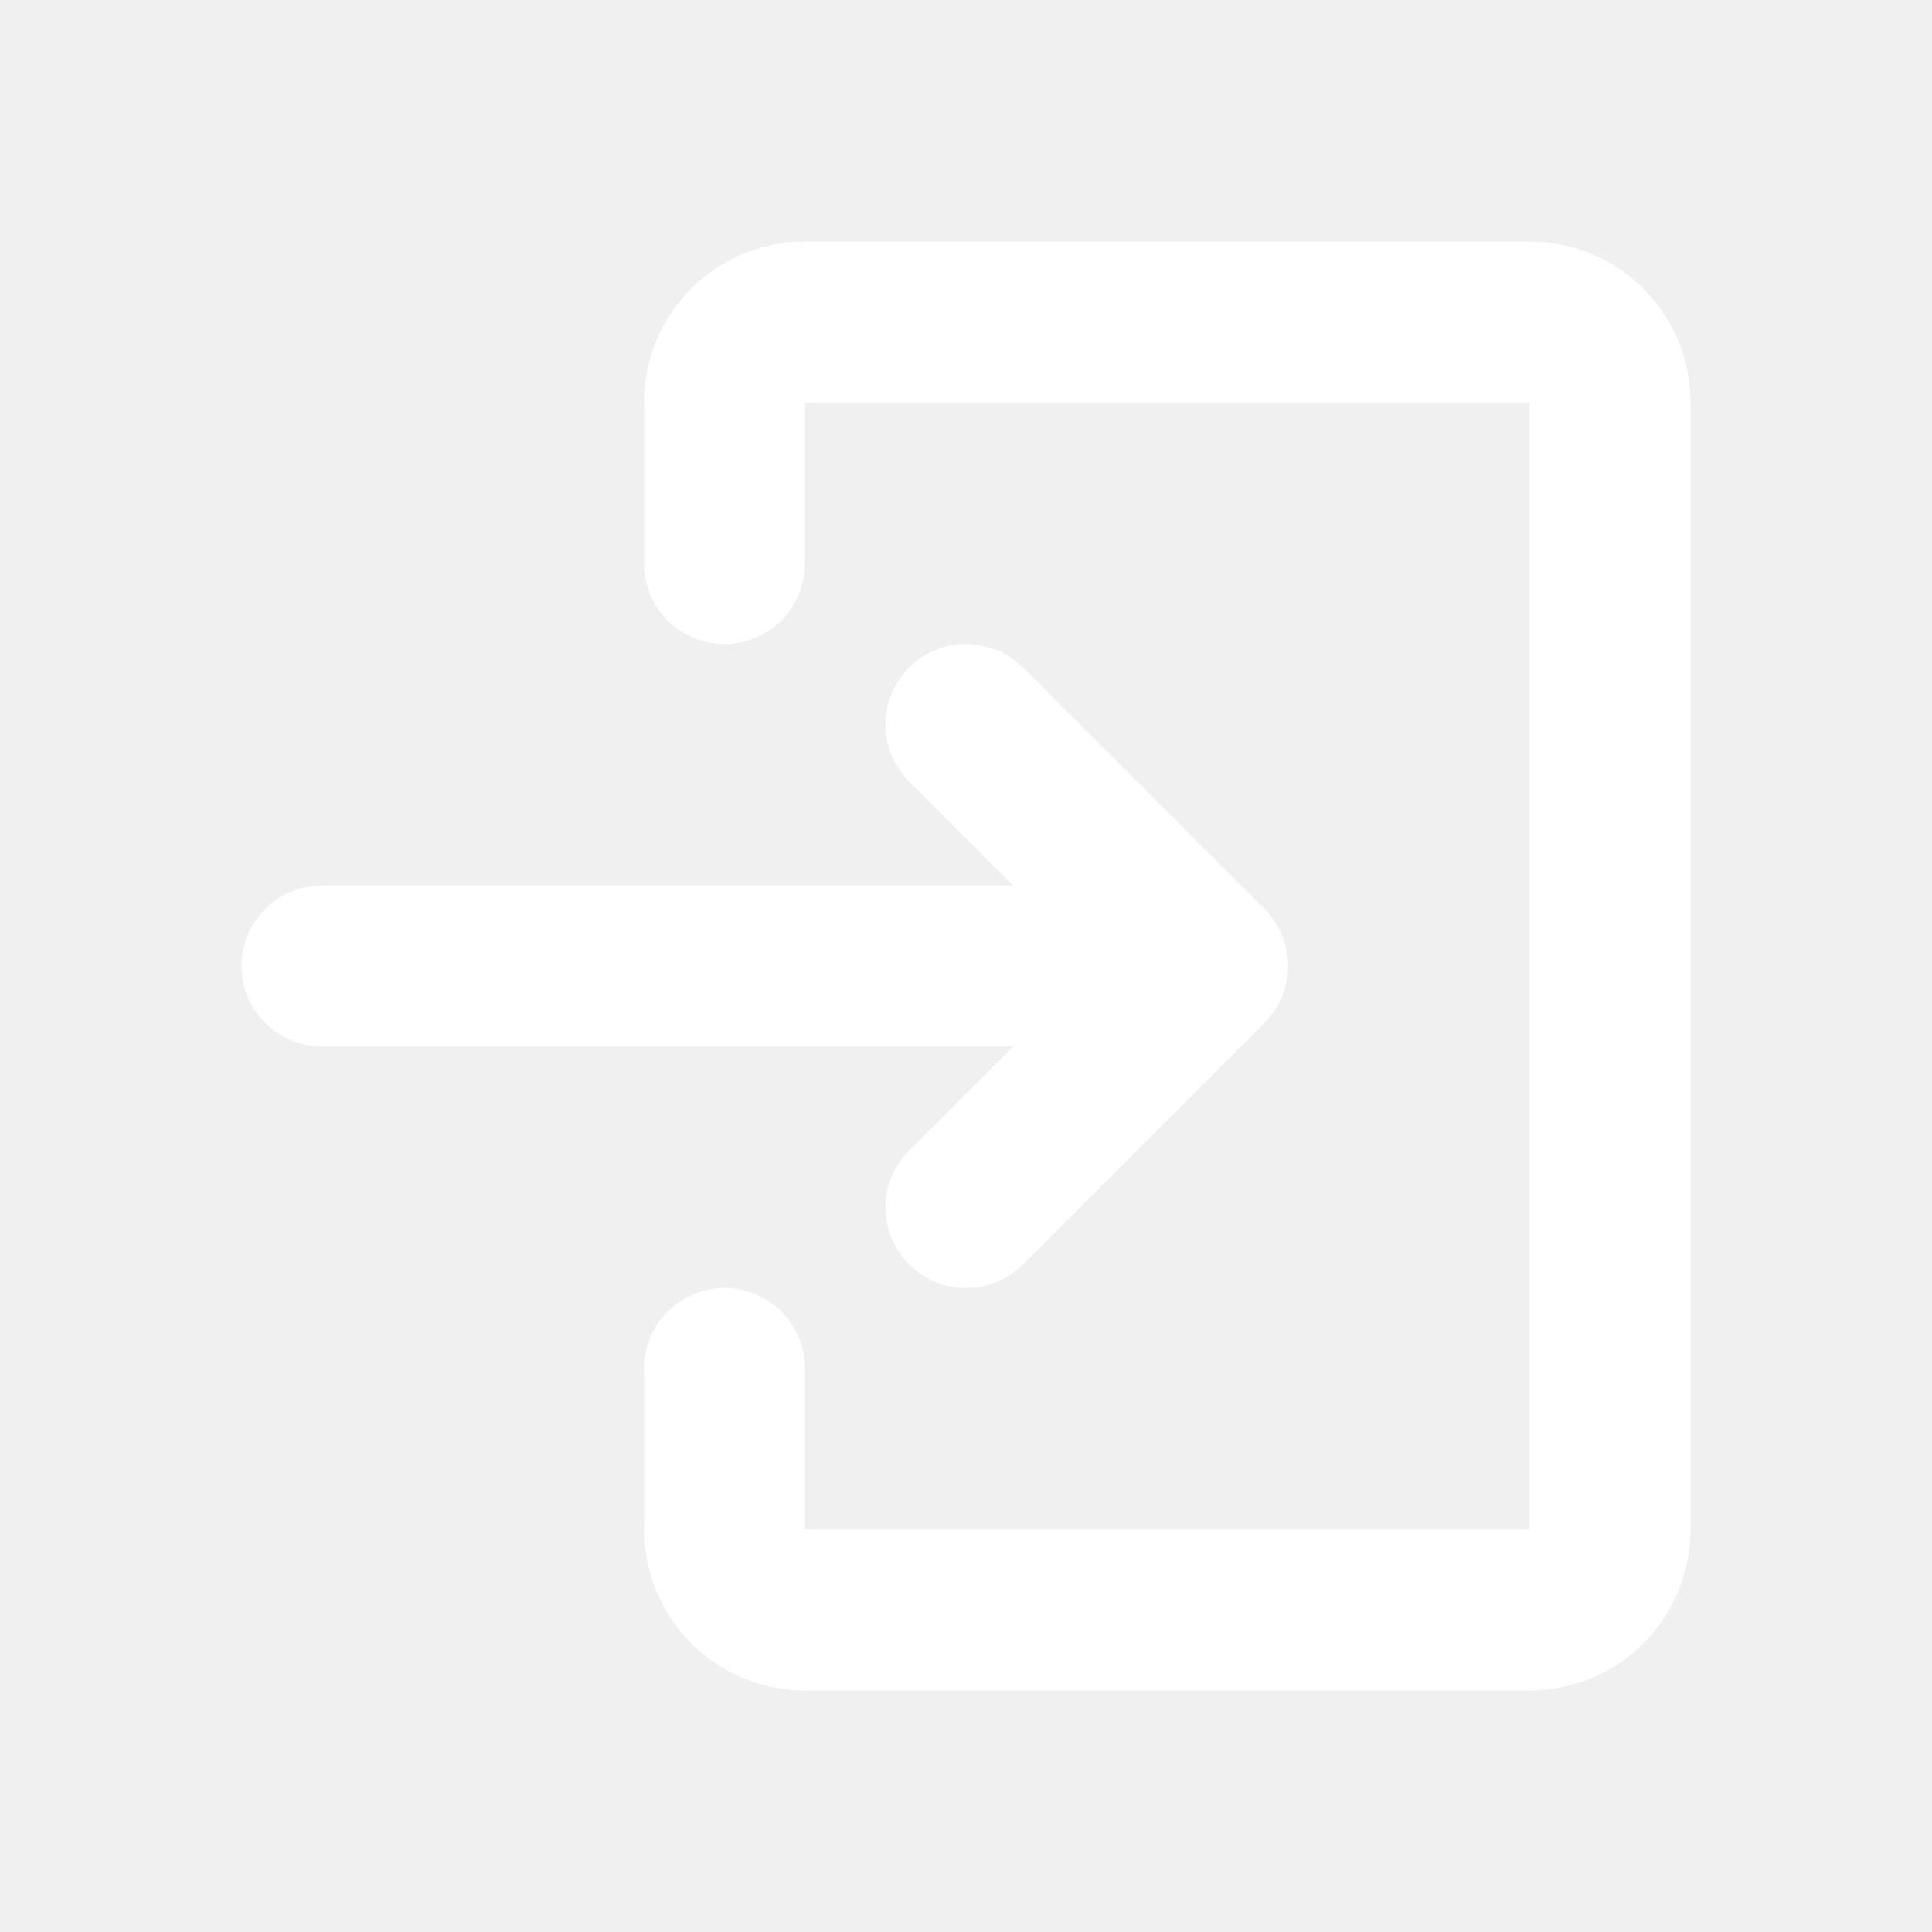
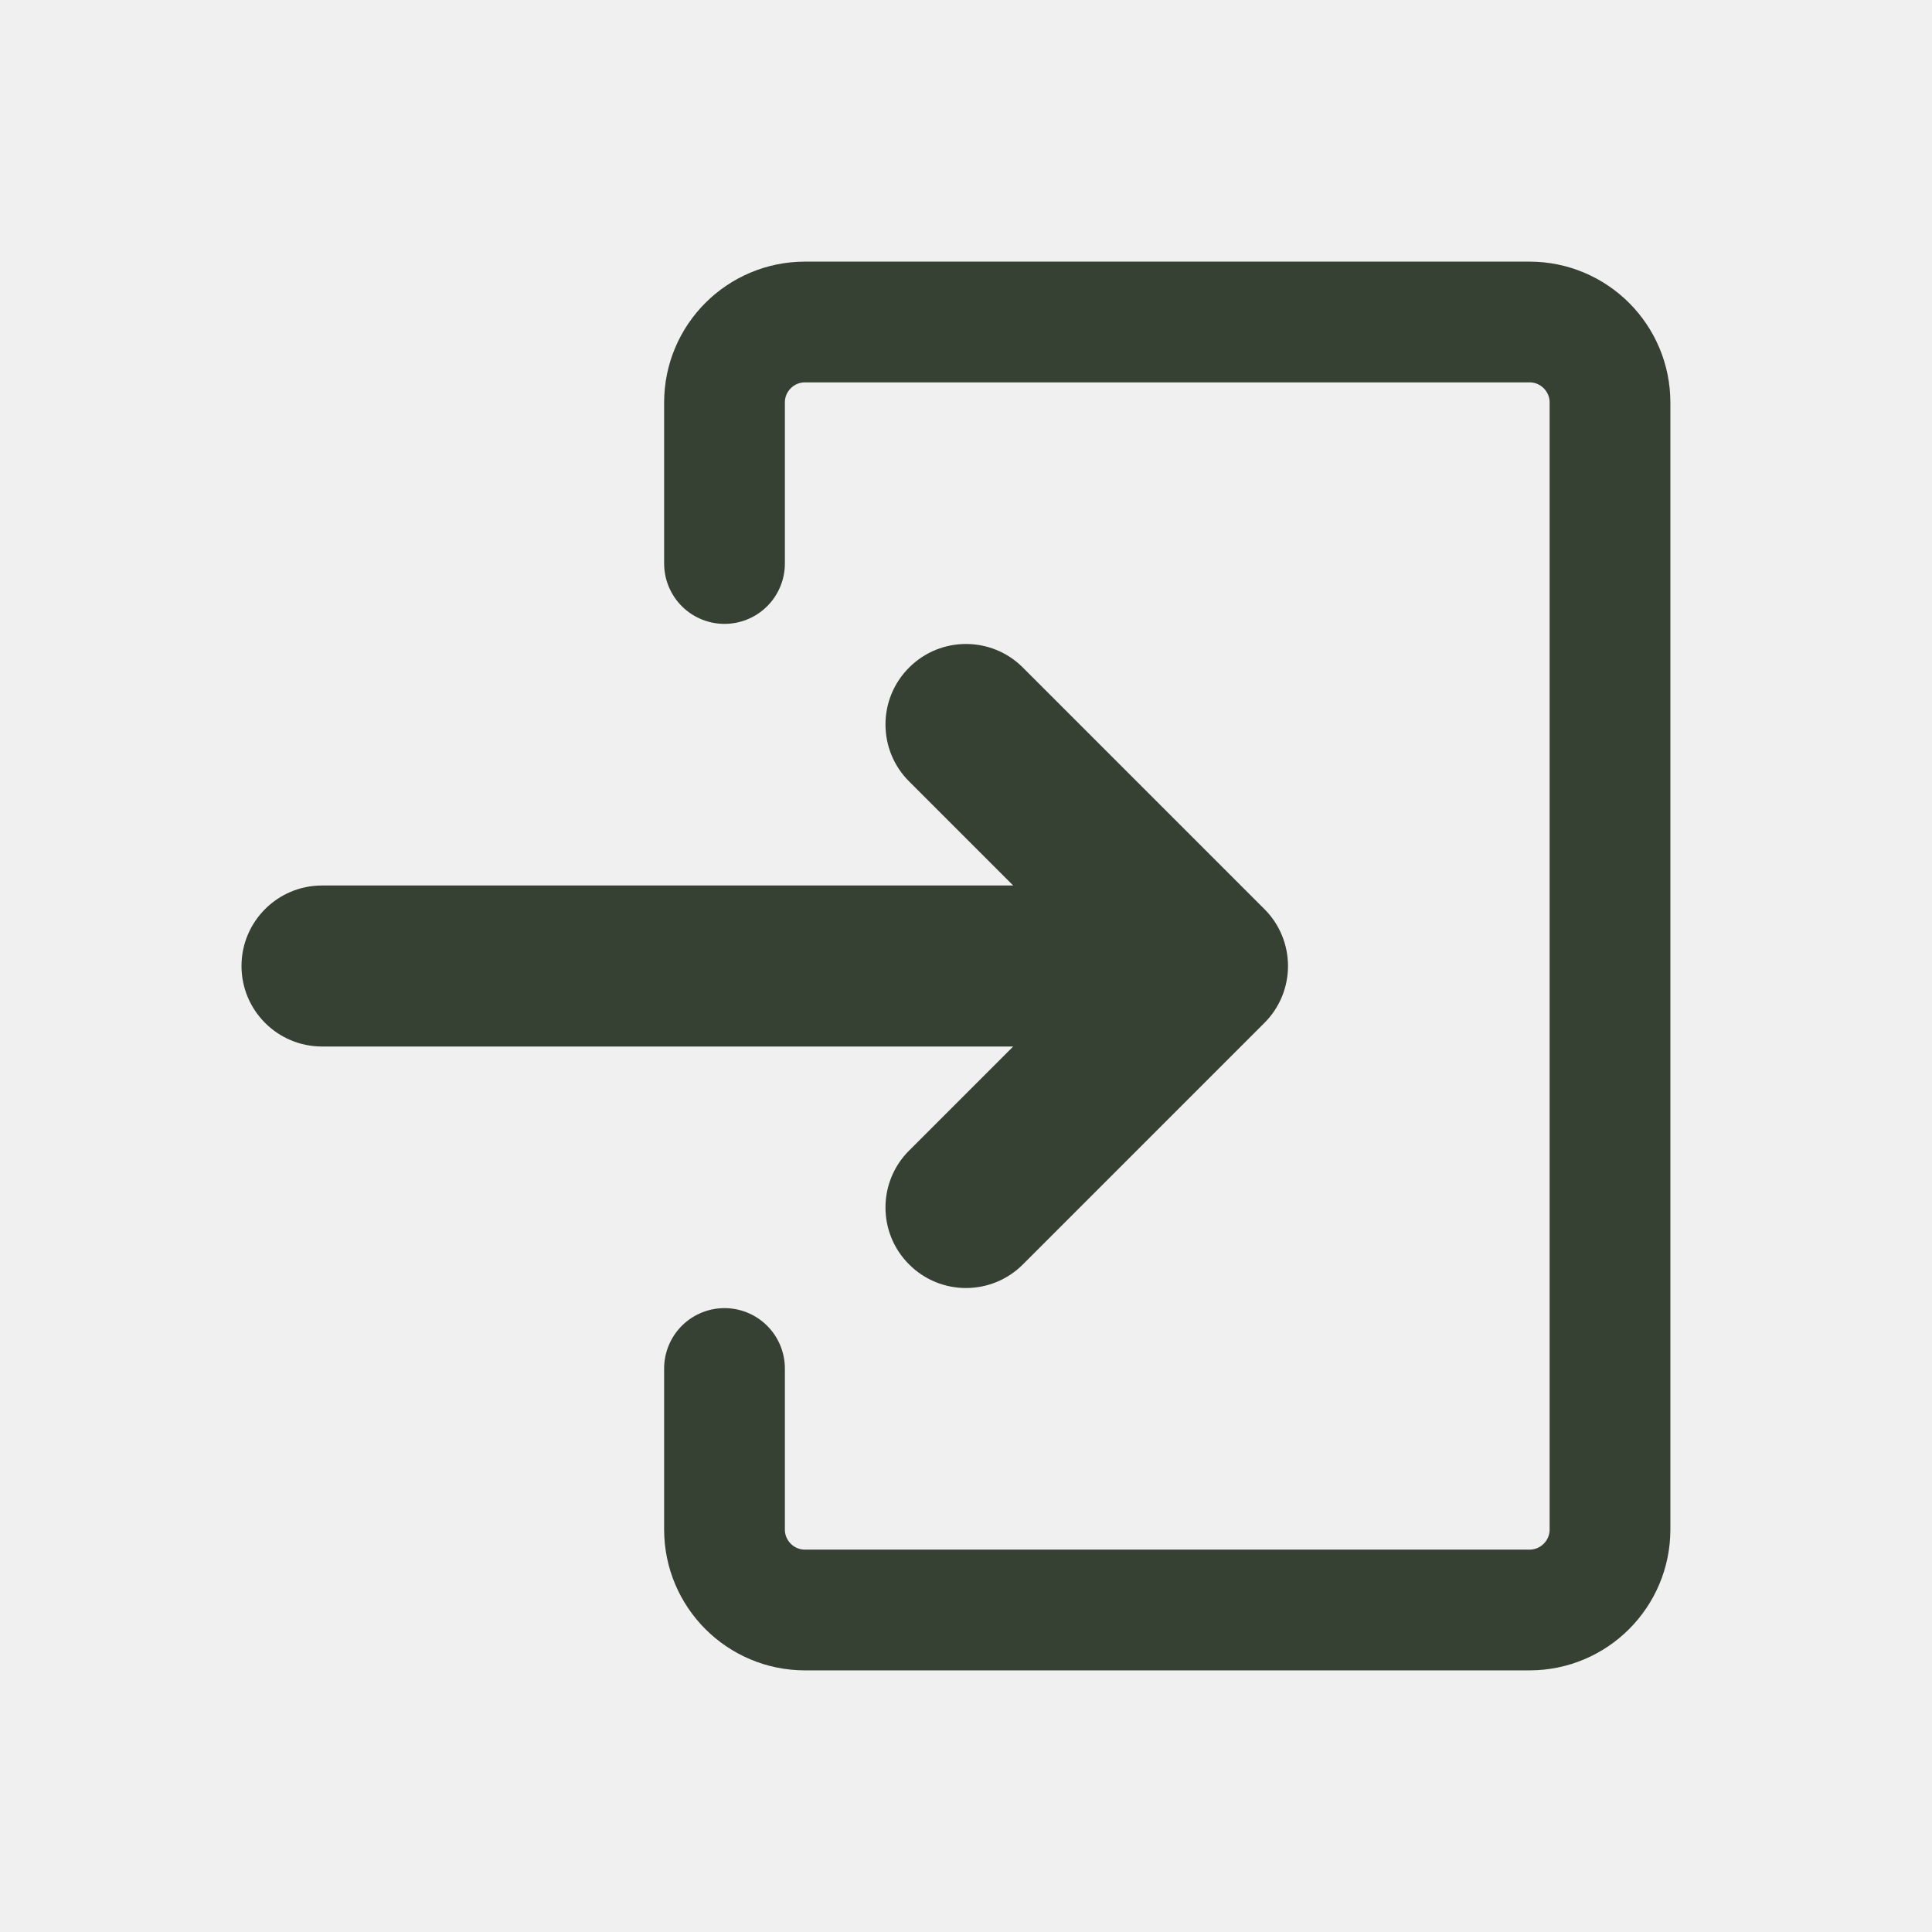
<svg xmlns="http://www.w3.org/2000/svg" width="24" height="24" viewBox="0 0 24 24" fill="none">
-   <path d="M11.293 14.293C10.902 14.683 10.902 15.317 11.293 15.707C11.683 16.098 12.317 16.098 12.707 15.707L11.293 14.293ZM15 12L15.707 12.707C15.895 12.52 16 12.265 16 12C16 11.735 15.895 11.48 15.707 11.293L15 12ZM12.707 8.293C12.317 7.902 11.683 7.902 11.293 8.293C10.902 8.683 10.902 9.317 11.293 9.707L12.707 8.293ZM4 11C3.448 11 3 11.448 3 12C3 12.552 3.448 13 4 13L4 11ZM12.707 15.707L15.707 12.707L14.293 11.293L11.293 14.293L12.707 15.707ZM15.707 11.293L12.707 8.293L11.293 9.707L14.293 12.707L15.707 11.293ZM4 13L15 13V11L4 11L4 13Z" fill="white" />
-   <path d="M9 7V5C9 4.448 9.448 4 10 4H19C19.552 4 20 4.448 20 5V19C20 19.552 19.552 20 19 20H10C9.448 20 9 19.552 9 19V17" stroke="white" stroke-width="2" stroke-linecap="round" stroke-linejoin="round" />
+   <path d="M11.293 14.293C10.902 14.683 10.902 15.317 11.293 15.707C11.683 16.098 12.317 16.098 12.707 15.707L11.293 14.293ZM15 12L15.707 12.707C15.895 12.52 16 12.265 16 12C16 11.735 15.895 11.48 15.707 11.293L15 12ZM12.707 8.293C12.317 7.902 11.683 7.902 11.293 8.293C10.902 8.683 10.902 9.317 11.293 9.707L12.707 8.293ZM4 11C3.448 11 3 11.448 3 12C3 12.552 3.448 13 4 13L4 11ZM12.707 15.707L15.707 12.707L14.293 11.293L11.293 14.293L12.707 15.707ZM15.707 11.293L12.707 8.293L11.293 9.707L14.293 12.707L15.707 11.293ZM4 13L15 13V11L4 11L4 13Z" fill="#364134" />
+   <path d="M9 7V5C9 4.448 9.448 4 10 4H19C19.552 4 20 4.448 20 5V19C20 19.552 19.552 20 19 20H10C9.448 20 9 19.552 9 19V17" stroke="#364134" stroke-width="1.5" stroke-linecap="round" stroke-linejoin="round" />
</svg>
